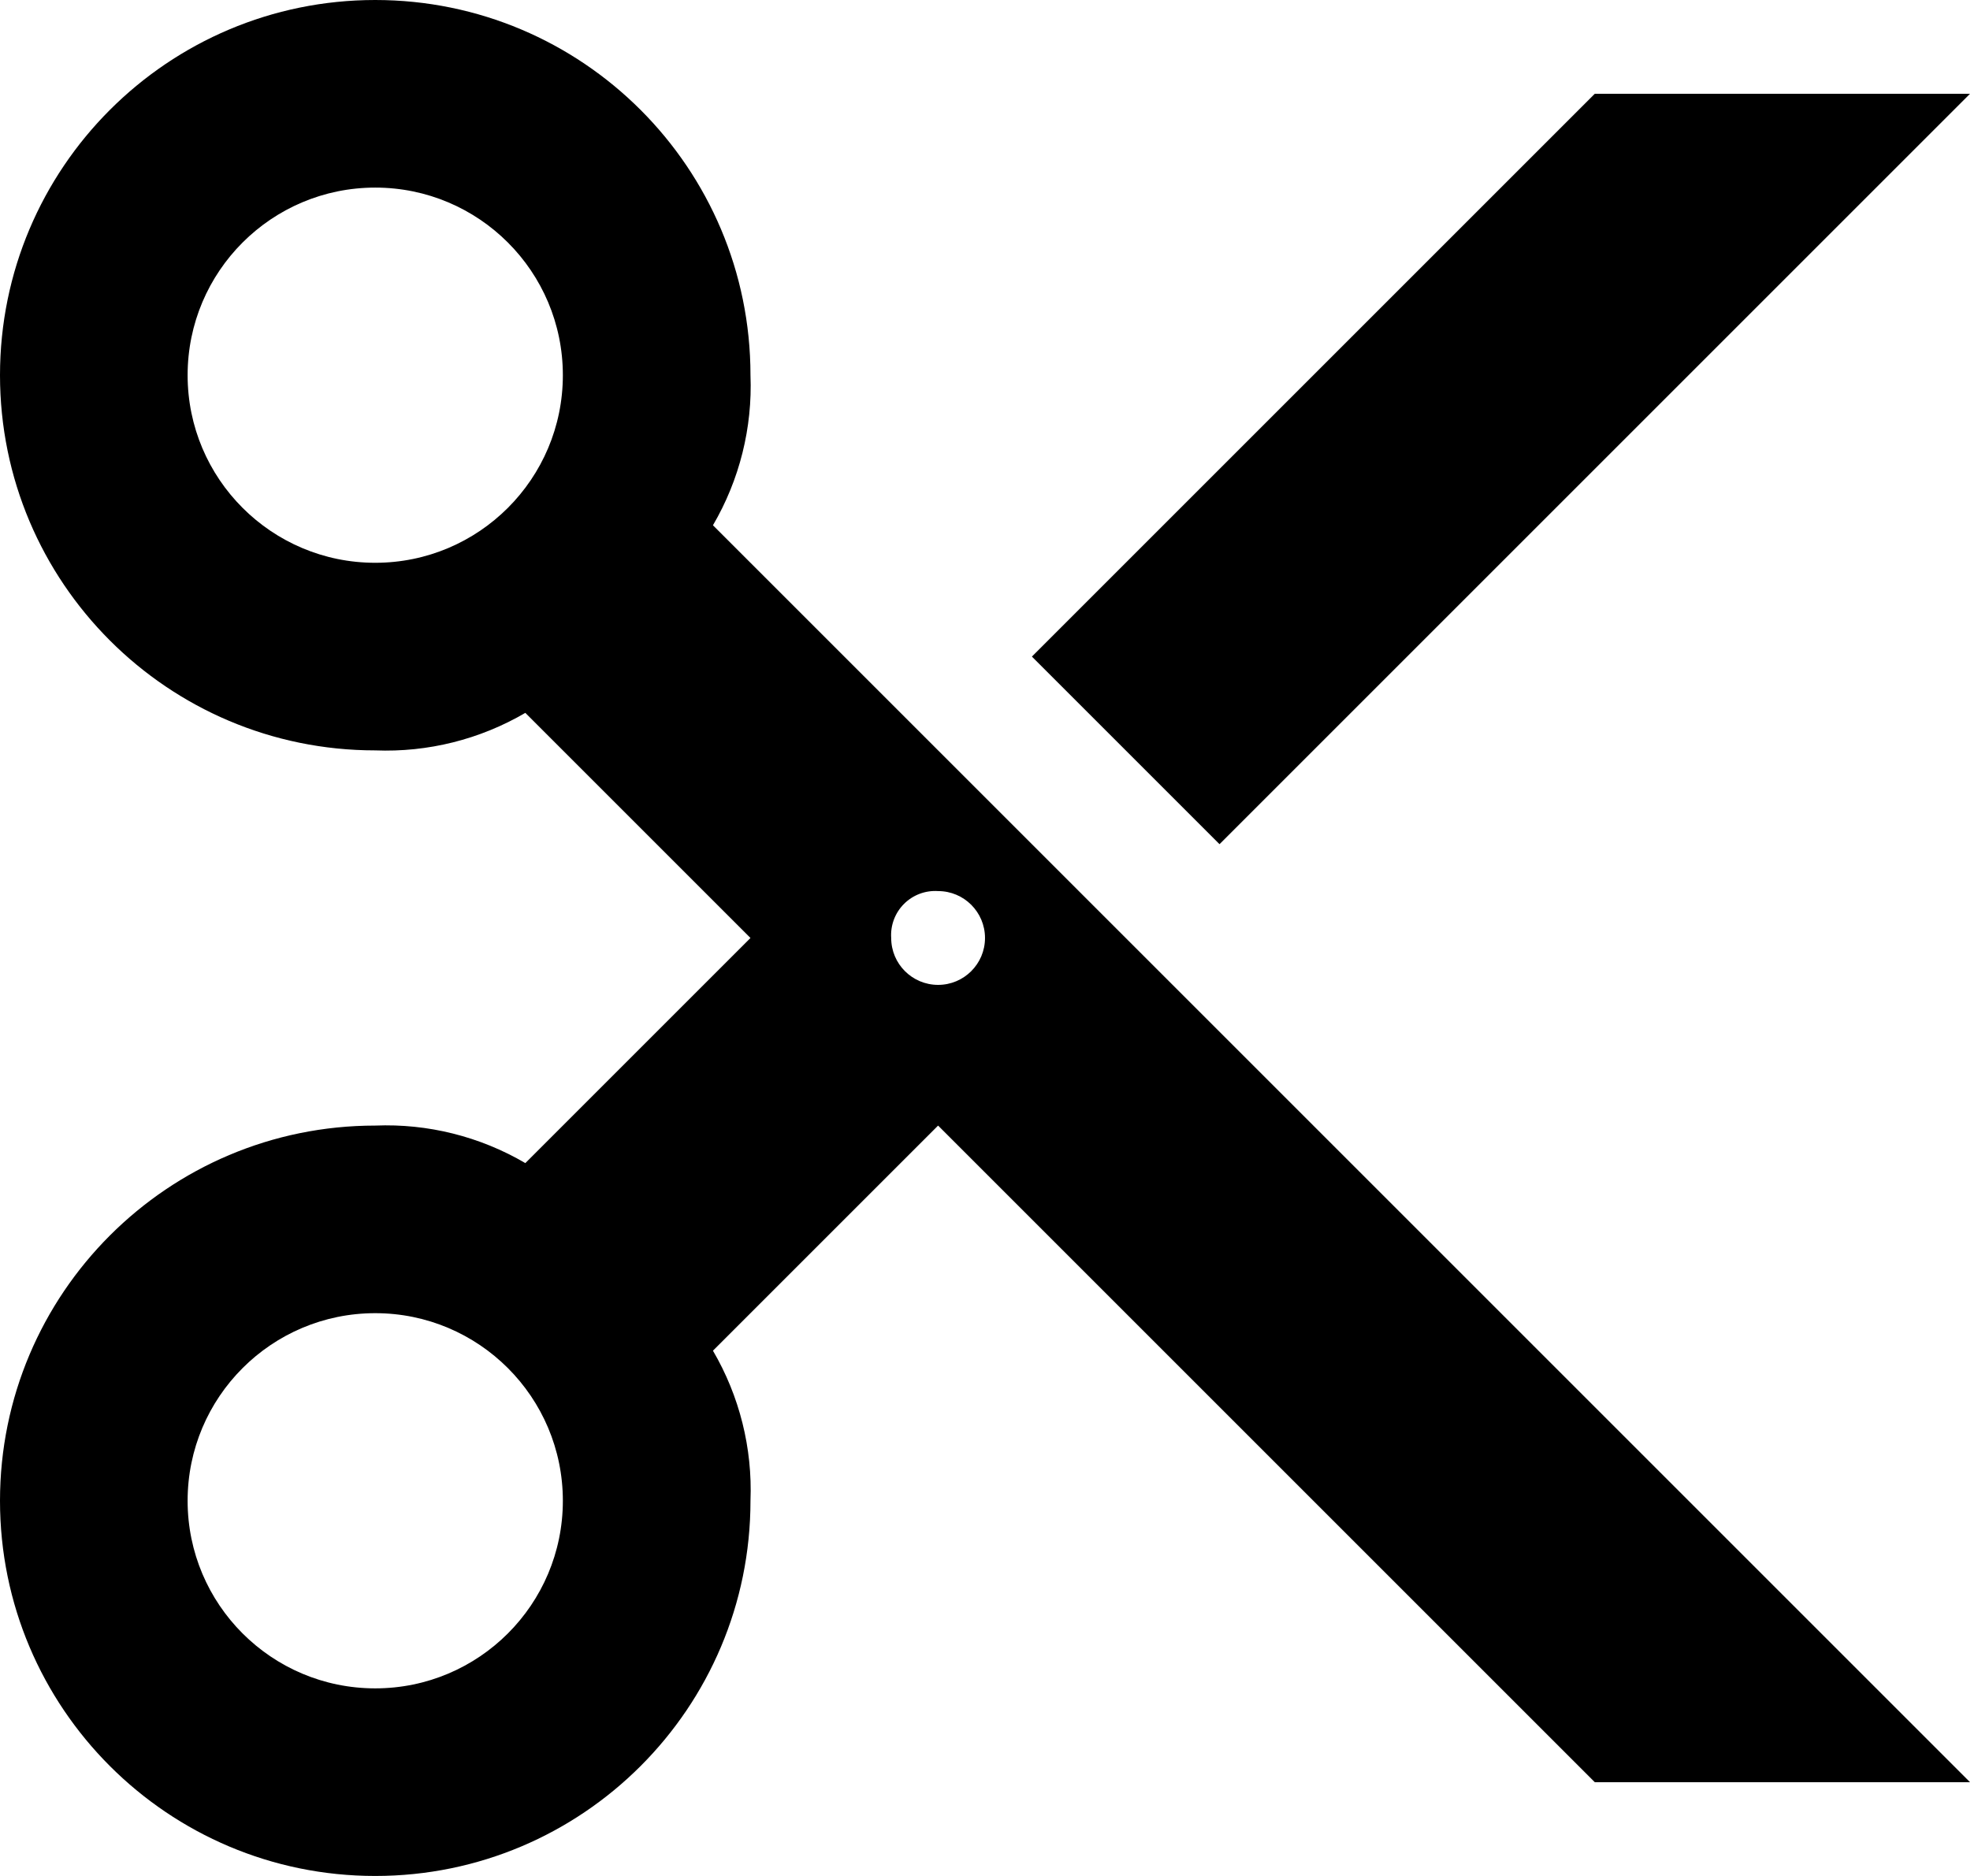
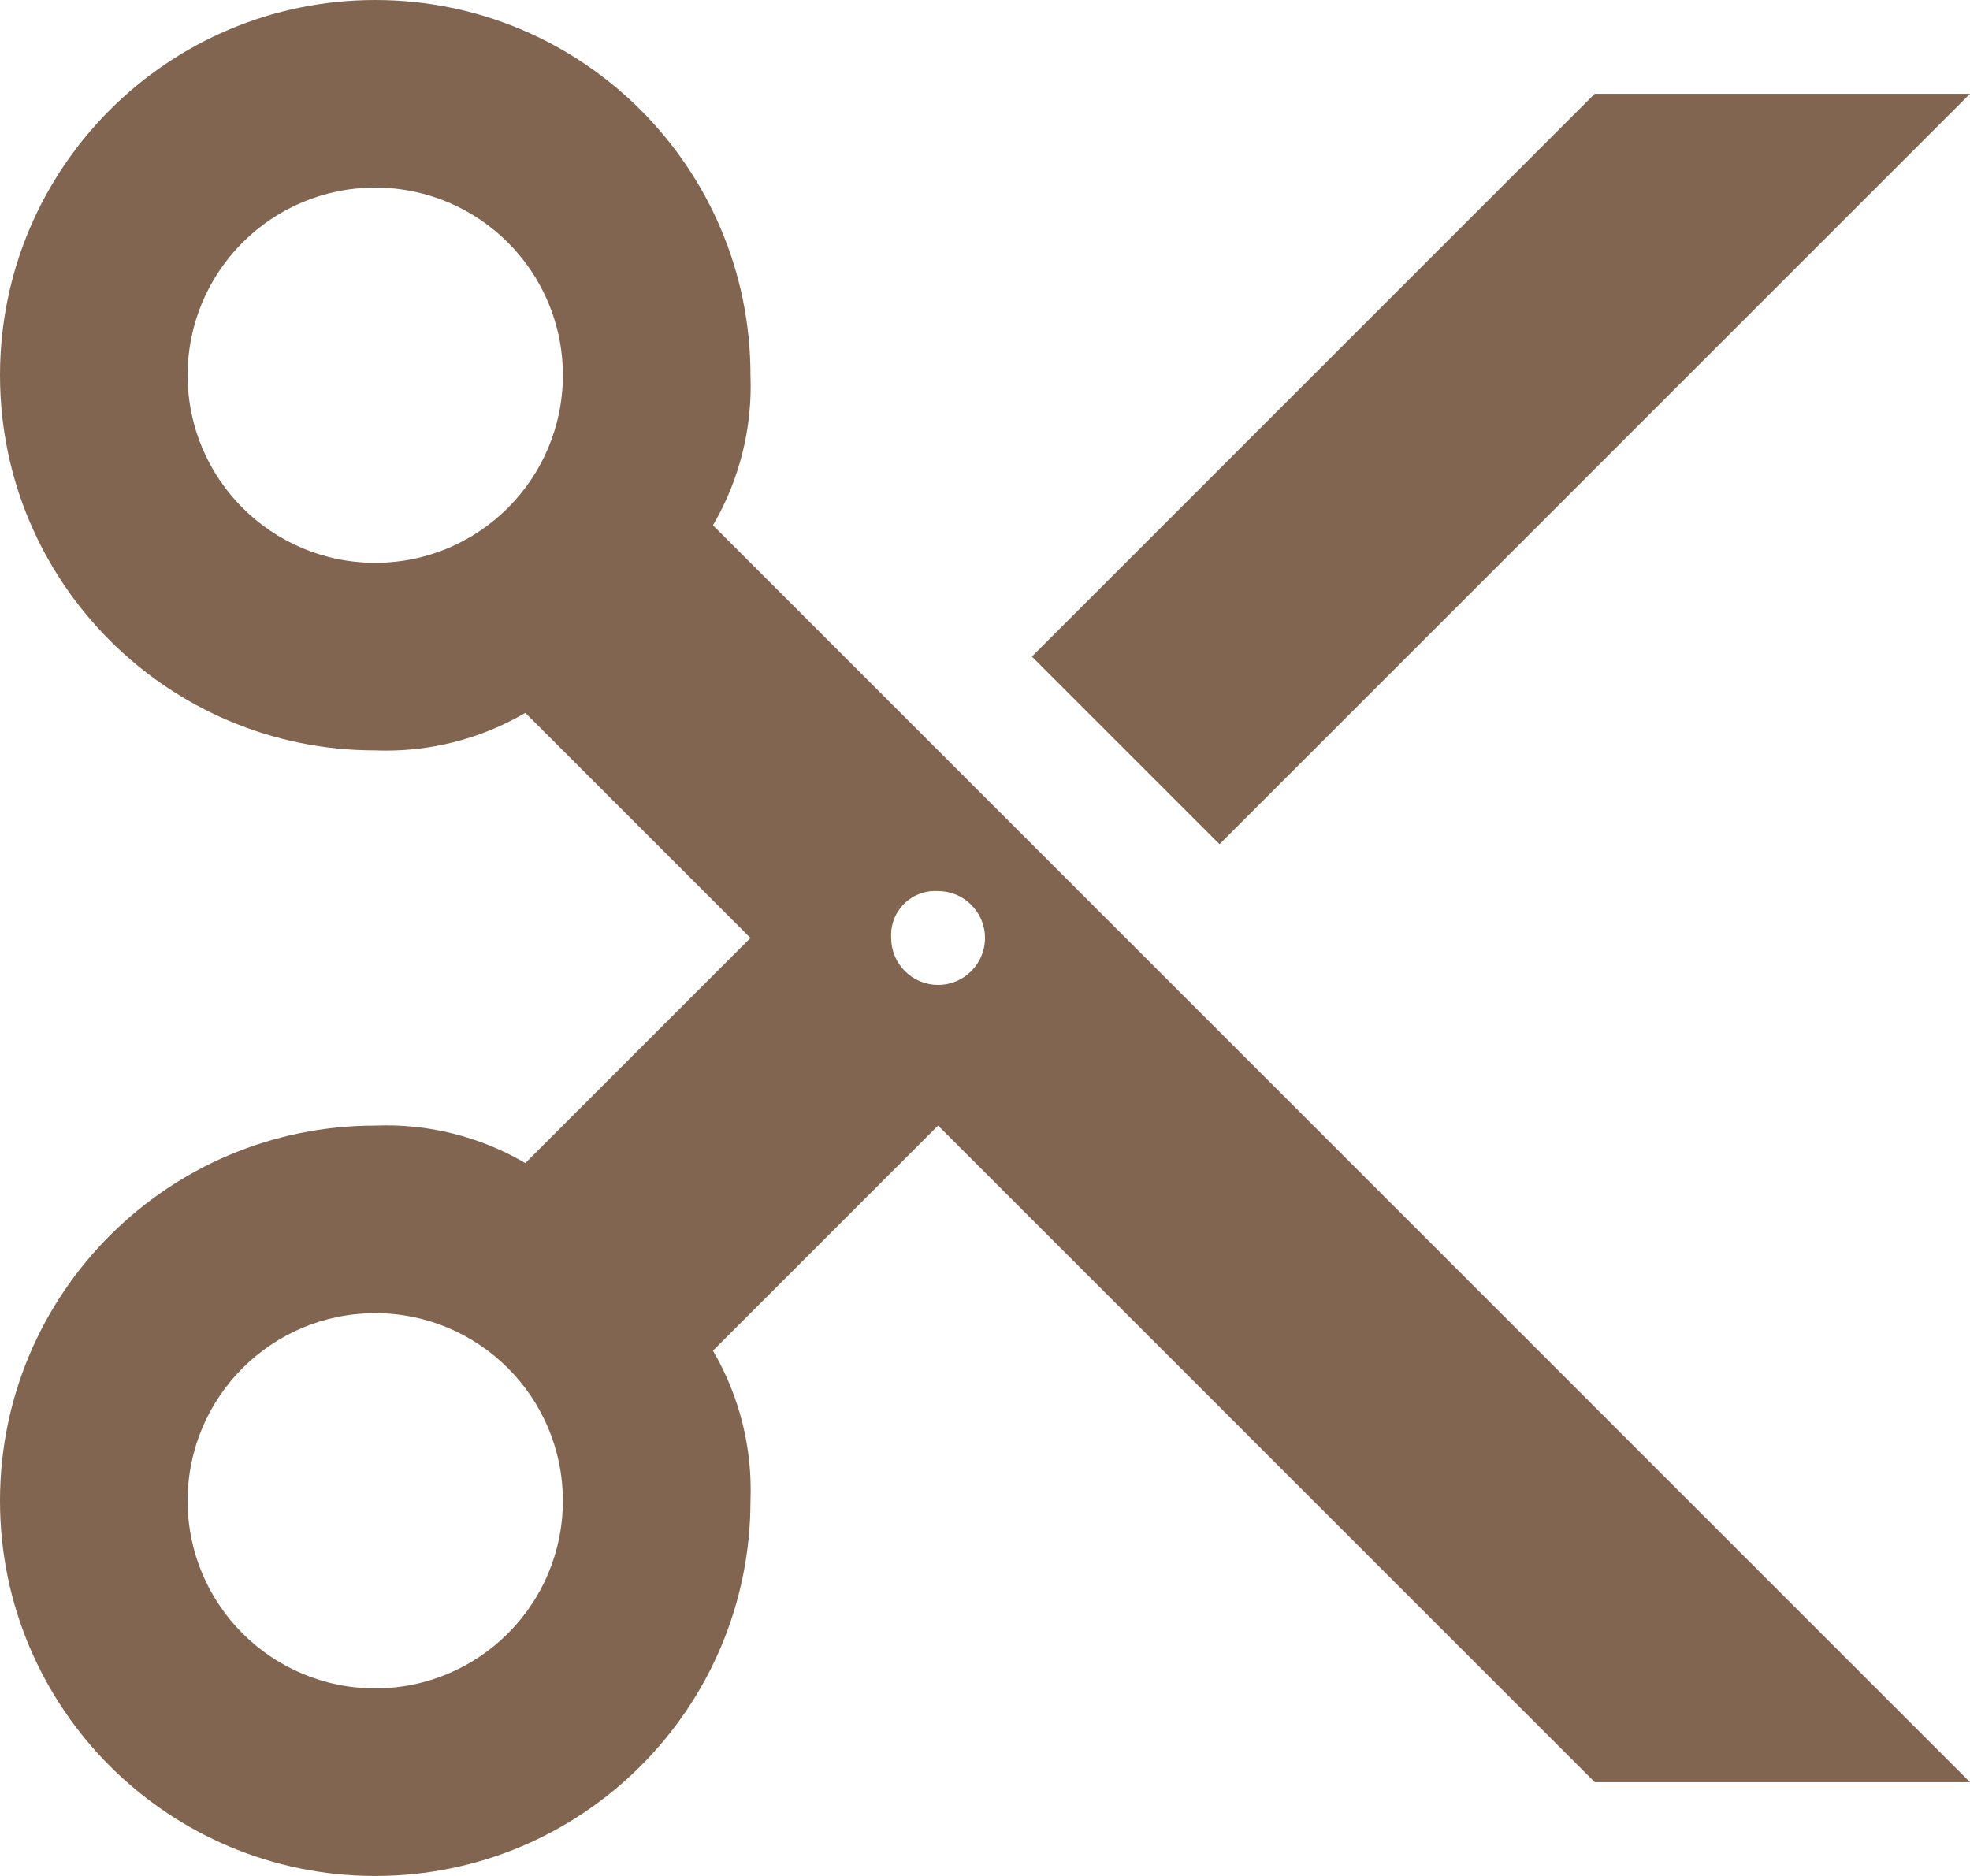
<svg xmlns="http://www.w3.org/2000/svg" viewBox="0 0 21 20">
-   <path d="M8,4A4,4,0,1,0,4,8a2.94,2.94,0,0,0,1.6-.4L8,10,5.6,12.4A2.93,2.93,0,0,0,4,12a4,4,0,1,0,4,4,2.94,2.94,0,0,0-.4-1.6L10,12l7,7h4L7.6,5.6A2.94,2.94,0,0,0,8,4ZM4,6A2,2,0,1,1,6,4,2,2,0,0,1,4,6ZM4,18a2,2,0,1,1,2-2,2,2,0,0,1-2,2Zm6-8.5a.5.5,0,1,1-.5.5.47.47,0,0,1,.5-.5ZM21,1H17L11,7l2,2,8-8Z" />
+   <path d="M8,4A4,4,0,1,0,4,8a2.94,2.94,0,0,0,1.6-.4L8,10,5.6,12.4A2.93,2.93,0,0,0,4,12a4,4,0,1,0,4,4,2.94,2.94,0,0,0-.4-1.6L10,12l7,7h4L7.6,5.6A2.94,2.94,0,0,0,8,4ZM4,6A2,2,0,1,1,6,4,2,2,0,0,1,4,6ZM4,18a2,2,0,1,1,2-2,2,2,0,0,1-2,2Zm6-8.5a.5.5,0,1,1-.5.5.47.47,0,0,1,.5-.5ZM21,1H17L11,7l2,2,8-8Z" fill="#826550" />
</svg>
